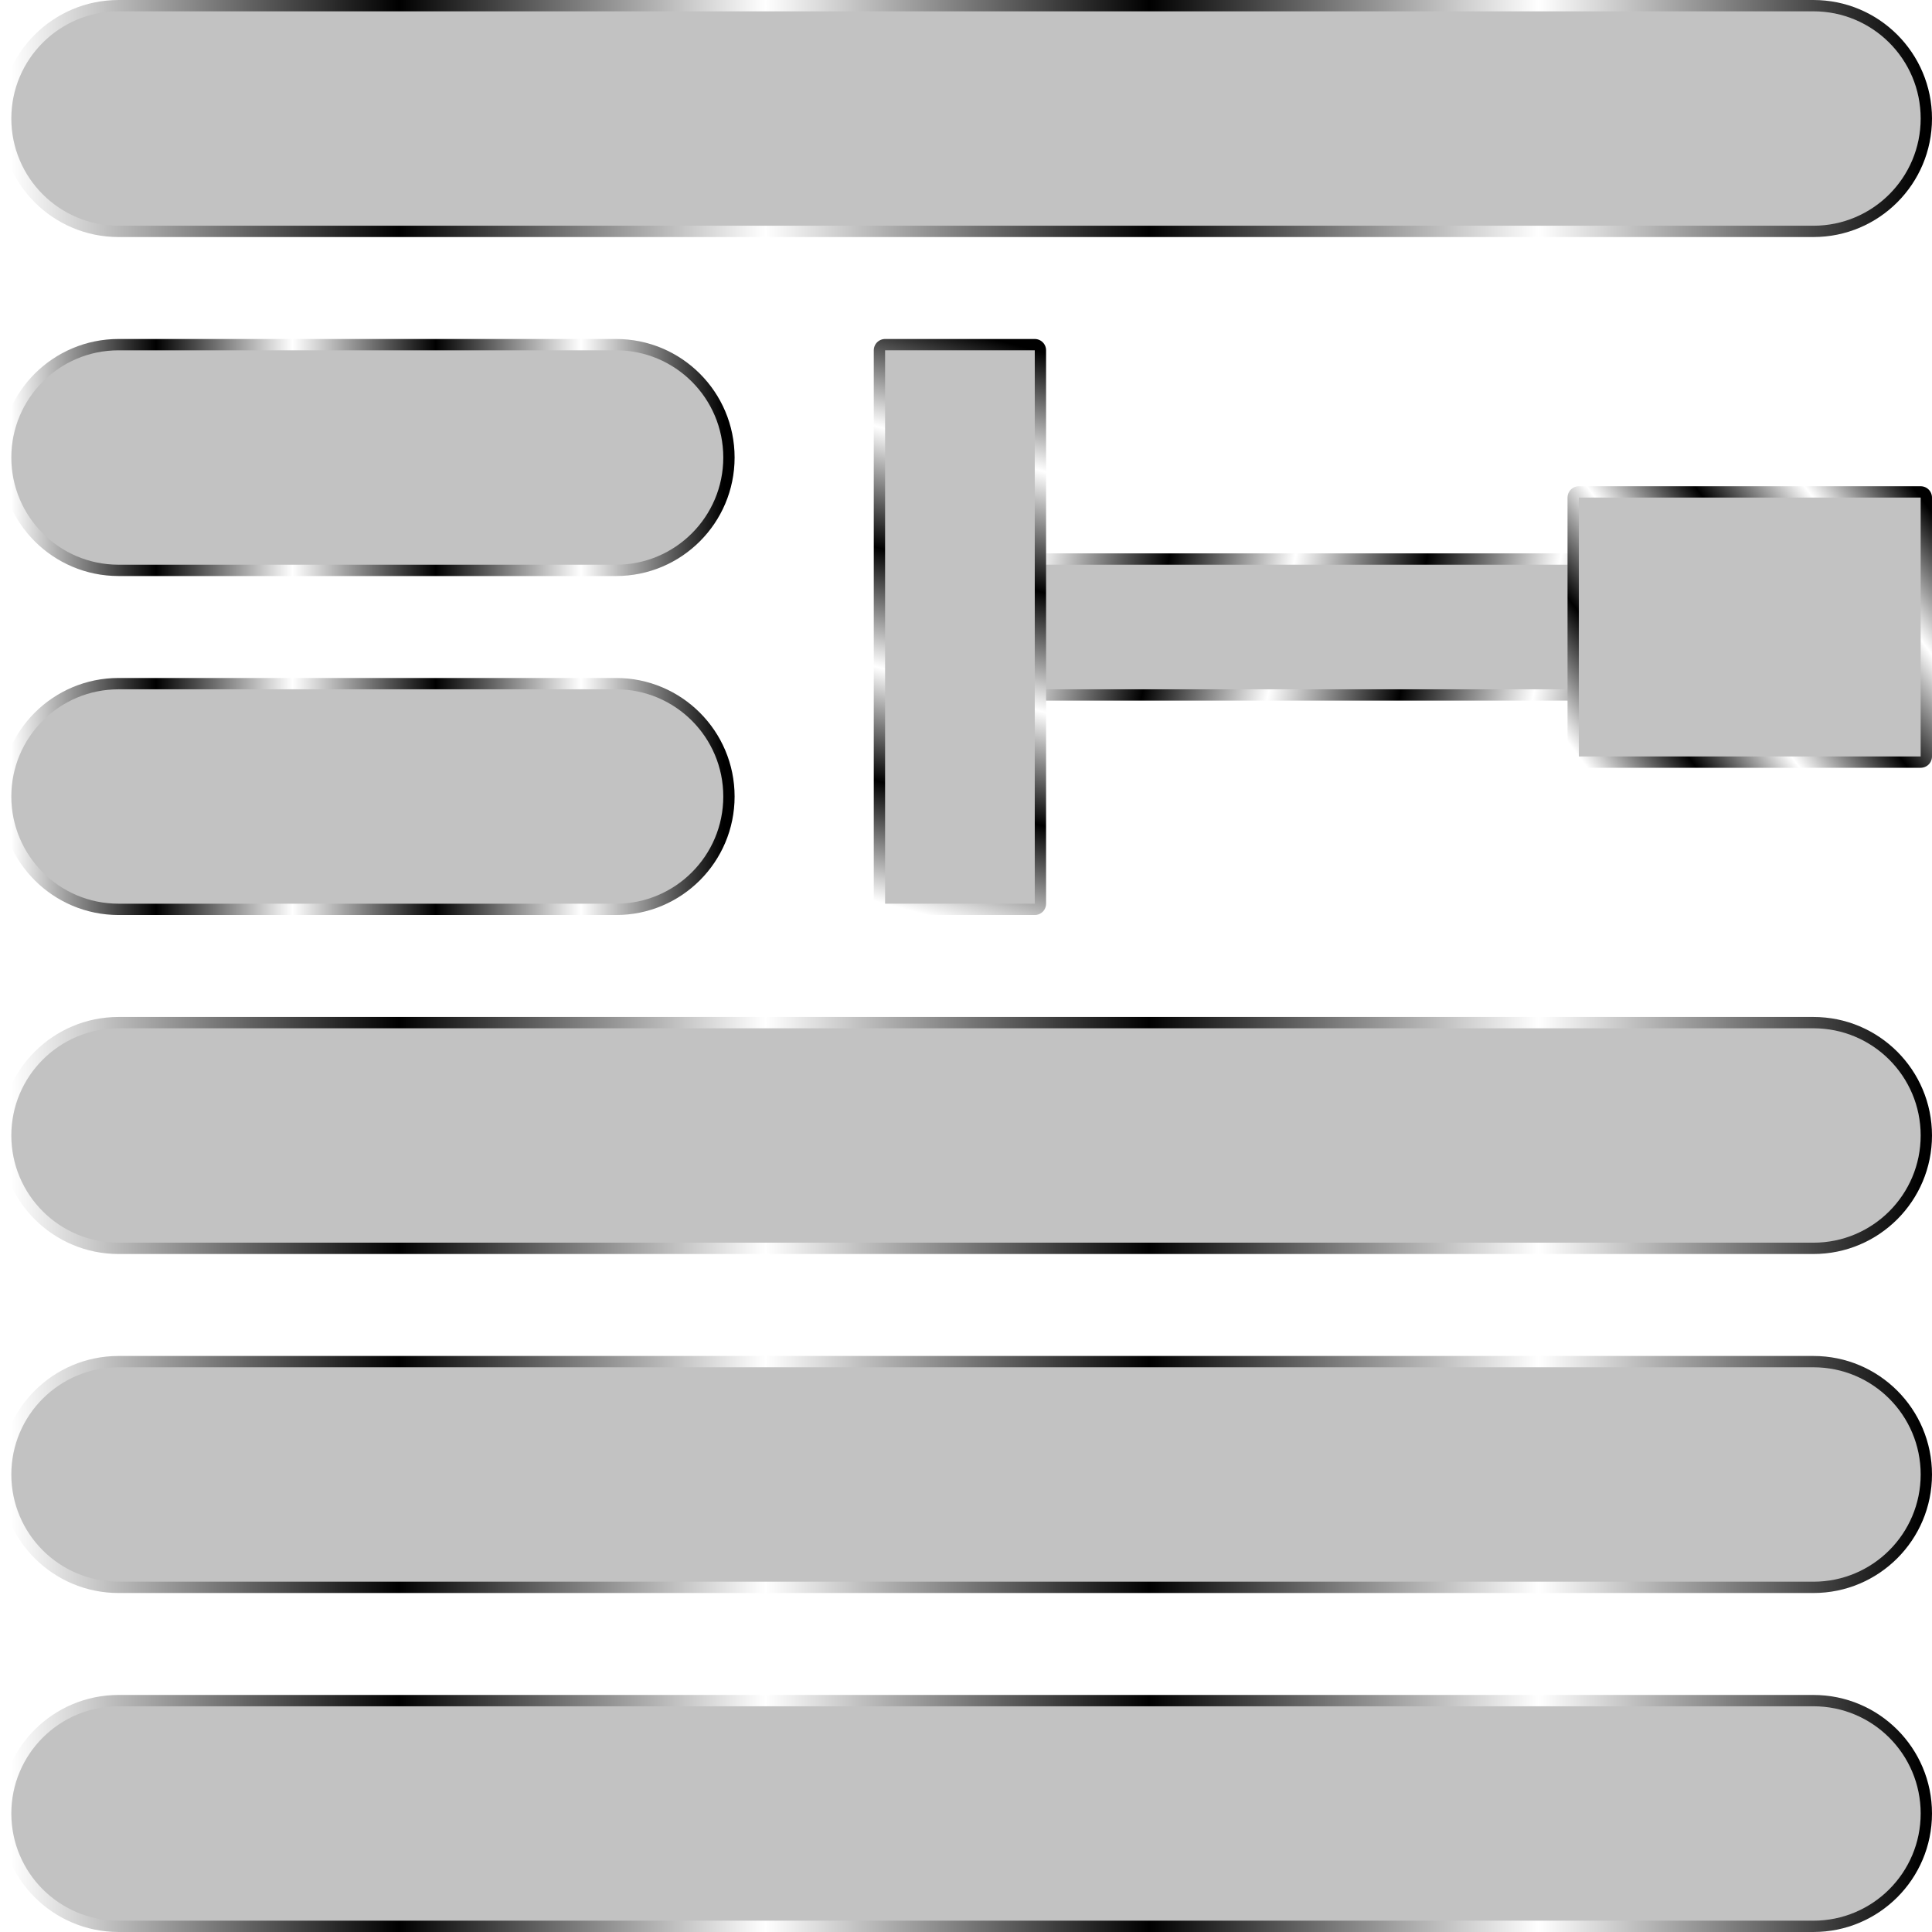
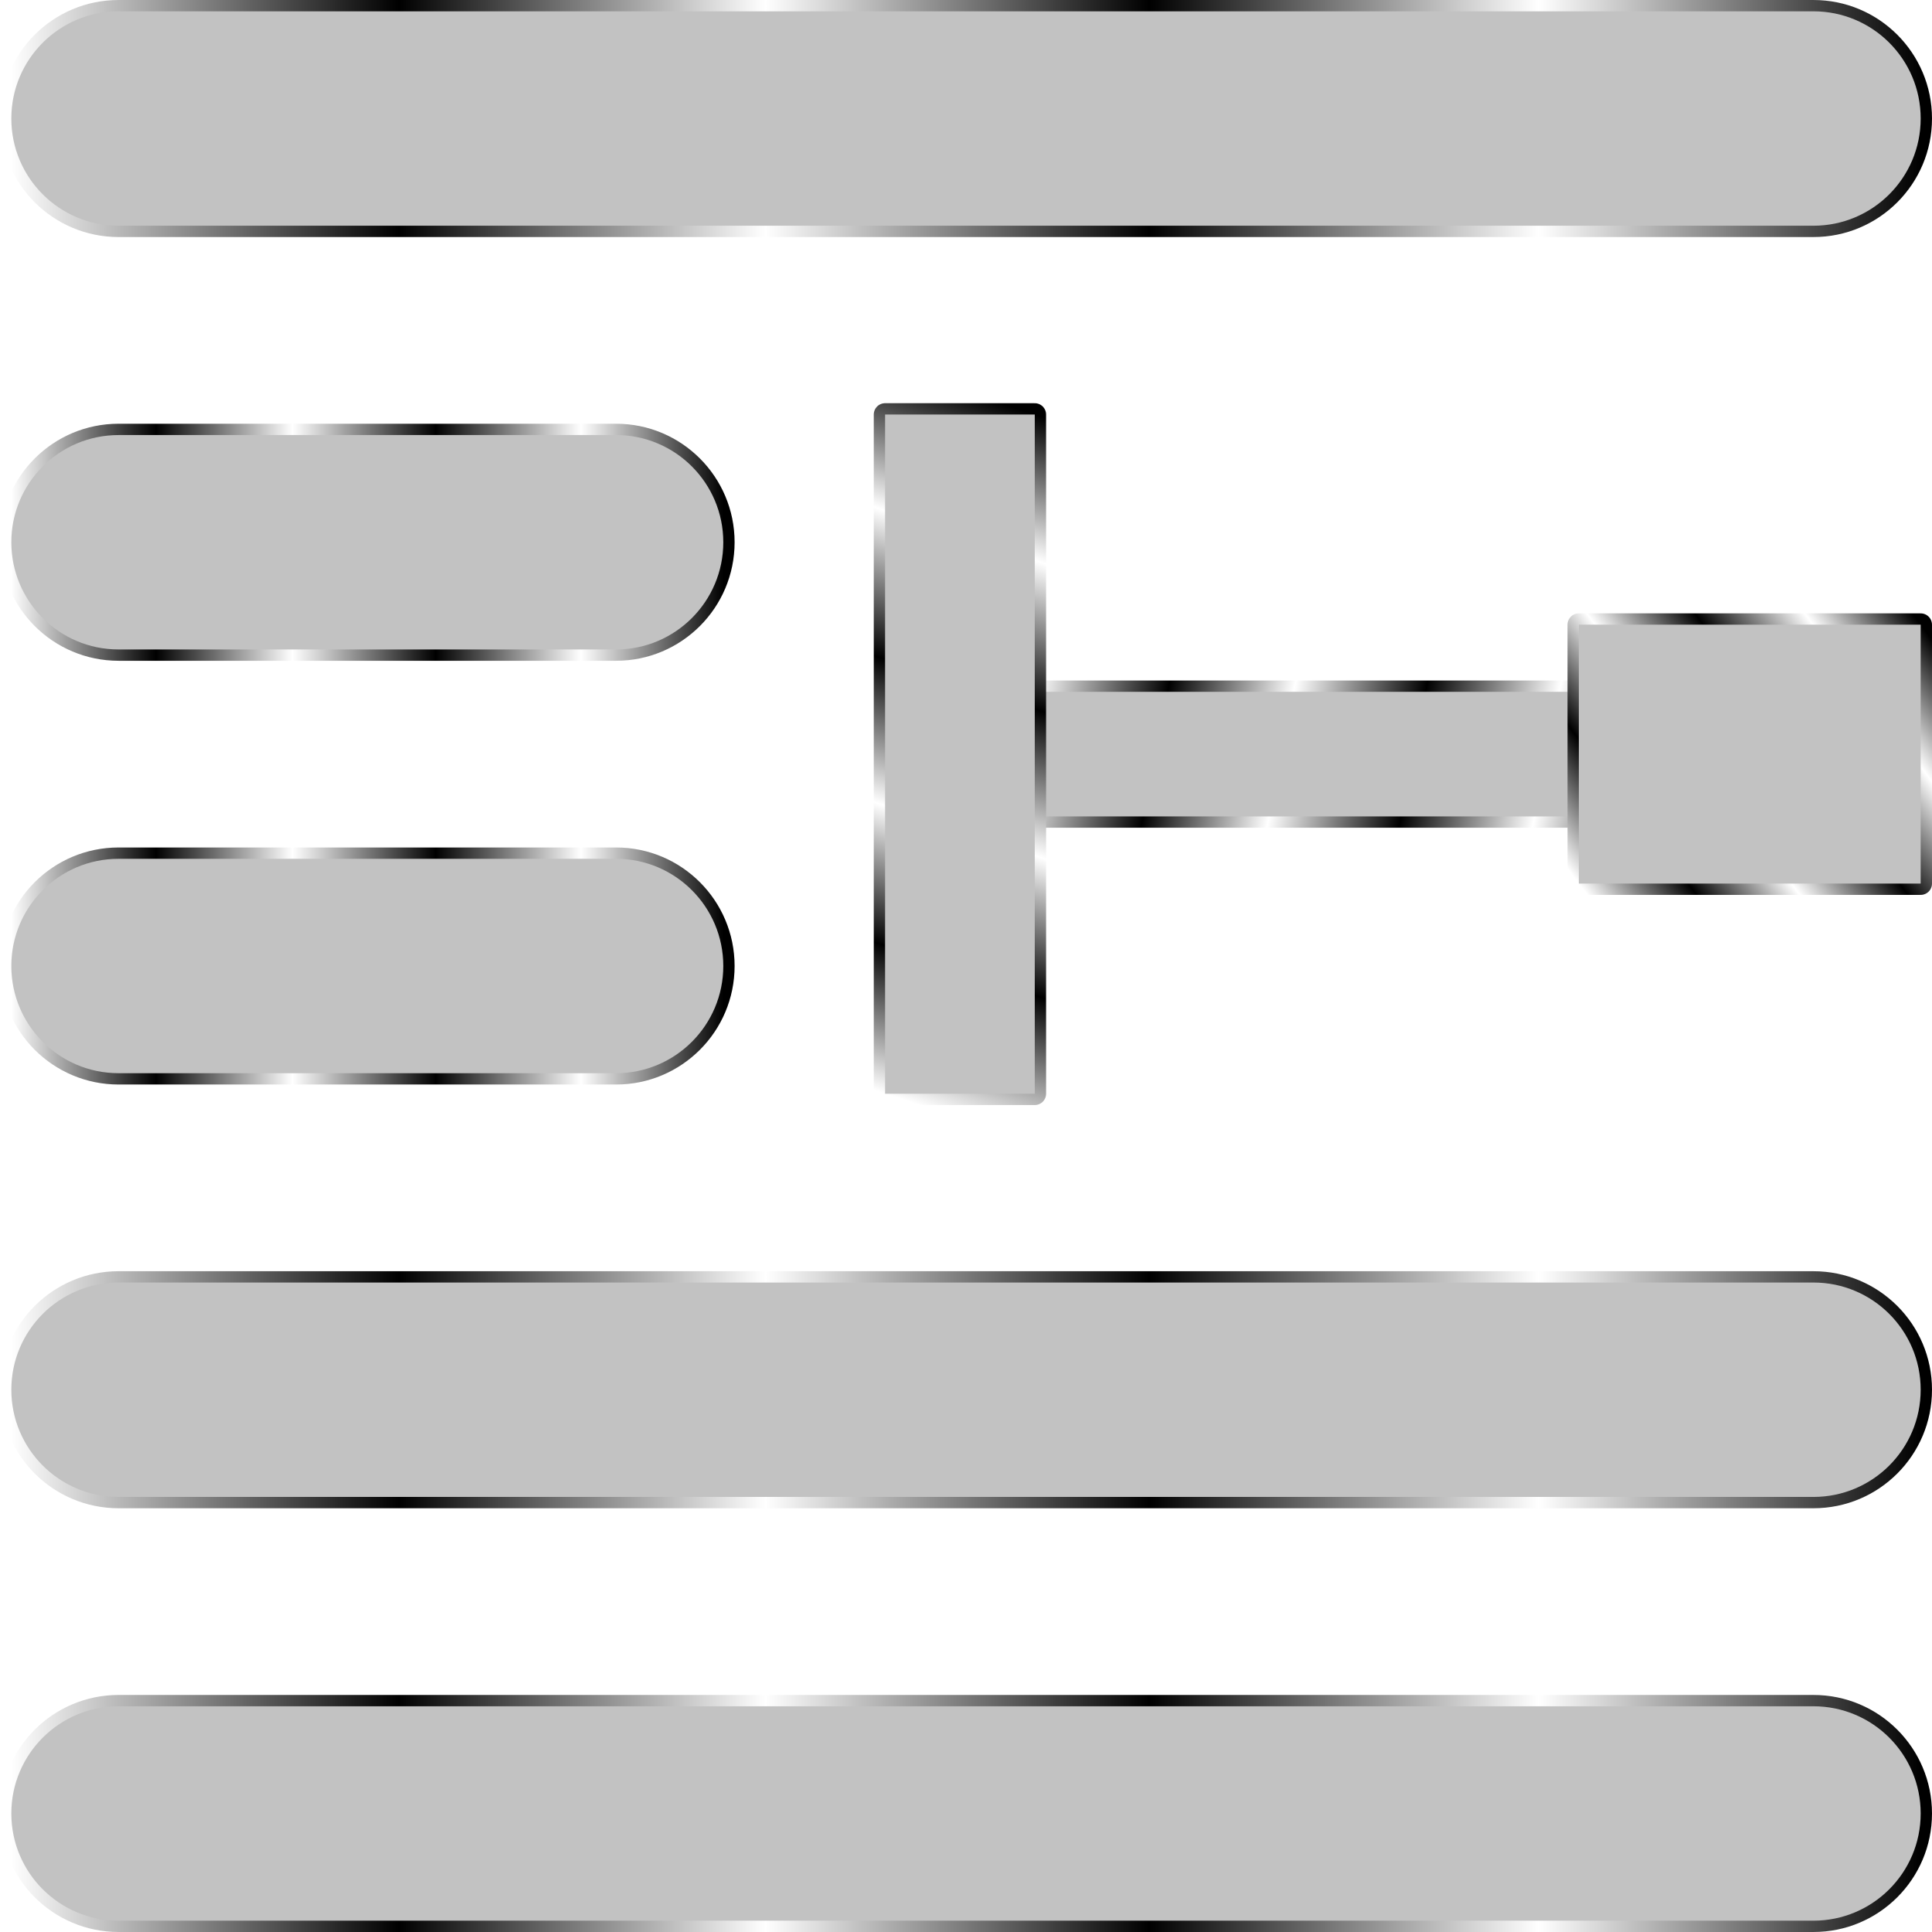
<svg xmlns="http://www.w3.org/2000/svg" xmlns:xlink="http://www.w3.org/1999/xlink" width="512" height="512" viewBox="0 0 135.467 135.467" version="1.1" id="svg5" xml:space="preserve">
  <defs id="defs2">
    <linearGradient xlink:href="#linearGradient2" id="linearGradient10" x1="0" y1="7.606" x2="135.467" y2="7.606" gradientUnits="userSpaceOnUse" gradientTransform="matrix(0.9882813,0,0,0.9882813,-134.6729,0.7937492)" />
    <linearGradient xlink:href="#linearGradient2" id="linearGradient11" x1="0" y1="127.861" x2="135.467" y2="127.861" gradientUnits="userSpaceOnUse" gradientTransform="matrix(0.9882813,0,0,0.9882813,-134.6729,0.7937492)" />
-     <linearGradient xlink:href="#linearGradient2" id="linearGradient12" x1="84.954" y1="31.657" x2="135.467" y2="31.657" gradientUnits="userSpaceOnUse" gradientTransform="matrix(0.9882813,0,0,0.9882813,-134.6729,0.7937492)" />
-     <linearGradient xlink:href="#linearGradient2" id="linearGradient13" x1="84.954" y1="55.708" x2="135.467" y2="55.708" gradientUnits="userSpaceOnUse" gradientTransform="matrix(0.9882813,0,0,0.9882813,-134.6729,0.7937492)" />
-     <linearGradient xlink:href="#linearGradient2" id="linearGradient14" x1="0" y1="79.759" x2="135.467" y2="79.759" gradientUnits="userSpaceOnUse" gradientTransform="matrix(0.9882813,0,0,0.9882813,-134.6729,0.7937492)" />
-     <linearGradient xlink:href="#linearGradient2" id="linearGradient15" x1="0" y1="103.81" x2="135.467" y2="103.81" gradientUnits="userSpaceOnUse" gradientTransform="matrix(0.9882813,0,0,0.9882813,-134.6729,0.7937492)" />
-     <linearGradient xlink:href="#linearGradient2" id="linearGradient16" x1="62.854" y1="24.051" x2="73.473" y2="63.313" gradientUnits="userSpaceOnUse" gradientTransform="matrix(0.9882813,0,0,0.9882813,-134.6729,0.7937492)" />
-     <linearGradient xlink:href="#linearGradient2" id="linearGradient17" x1="-1.286237e-08" y1="34.498" x2="24.252" y2="52.866" gradientUnits="userSpaceOnUse" gradientTransform="matrix(0.9882813,0,0,0.9882813,-134.6729,0.7937492)" />
-     <linearGradient xlink:href="#linearGradient2" id="linearGradient18" x1="18.081" y1="48.102" x2="62.854" y2="39.262" gradientUnits="userSpaceOnUse" gradientTransform="matrix(0.9882813,0,0,0.9882813,-134.6729,0.7937492)" />
+     <linearGradient xlink:href="#linearGradient2" id="linearGradient12" x1="84.954" y1="31.657" x2="135.467" y2="31.657" gradientUnits="userSpaceOnUse" gradientTransform="matrix(0.9882813,0,0,0.9882813,-134.6729,6.736053)" />
+     <linearGradient xlink:href="#linearGradient2" id="linearGradient13" x1="84.954" y1="55.708" x2="135.467" y2="55.708" gradientUnits="userSpaceOnUse" gradientTransform="matrix(0.9882813,0,0,0.9882813,-134.6729,12.67836)" />
+     <linearGradient xlink:href="#linearGradient2" id="linearGradient15" x1="0" y1="103.81" x2="135.467" y2="103.81" gradientUnits="userSpaceOnUse" gradientTransform="matrix(0.9882813,0,0,0.9882813,-134.6729,-5.148562)" />
+     <linearGradient xlink:href="#linearGradient2" id="linearGradient16" x1="62.854" y1="24.051" x2="73.473" y2="63.313" gradientUnits="userSpaceOnUse" gradientTransform="matrix(0.9882813,0,0,1.212993,-134.6729,-0.1087292)" />
+     <linearGradient xlink:href="#linearGradient2" id="linearGradient17" x1="-1.286237e-08" y1="34.498" x2="24.252" y2="52.866" gradientUnits="userSpaceOnUse" gradientTransform="matrix(0.9882813,0,0,0.9882813,-134.6729,9.707206)" />
+     <linearGradient xlink:href="#linearGradient2" id="linearGradient18" x1="18.081" y1="48.102" x2="62.854" y2="39.262" gradientUnits="userSpaceOnUse" gradientTransform="matrix(0.9882813,0,0,0.9882813,-134.6729,9.707206)" />
    <linearGradient id="linearGradient2">
      <stop style="stop-color:#000000;stop-opacity:1;" offset="0" id="stop3" />
      <stop style="stop-color:#ffffff;stop-opacity:1;" offset="0.2" id="stop7" />
      <stop style="stop-color:#000000;stop-opacity:1;" offset="0.404" id="stop8" />
      <stop style="stop-color:#ffffff;stop-opacity:1;" offset="0.605" id="stop9-8" />
      <stop style="stop-color:#000000;stop-opacity:1;" offset="0.797" id="stop10-9" />
      <stop style="stop-color:#ffffff;stop-opacity:1;" offset="1" id="stop6" />
    </linearGradient>
  </defs>
  <g id="layer1">
    <rect style="fill:#c2c2c2;stroke:url(#linearGradient10);stroke-width:1.587;stroke-linecap:round;stroke-linejoin:round;stroke-miterlimit:12;paint-order:markers stroke fill" id="rect1" width="133.879" height="15.033" x="-134.673" y="0.794" ry="7.517" transform="scale(-1,1)" />
    <rect style="fill:#c2c2c2;stroke:url(#linearGradient11);stroke-width:1.587;stroke-linecap:round;stroke-linejoin:round;stroke-miterlimit:12;paint-order:markers stroke fill" id="rect2" width="133.879" height="15.033" x="-134.673" y="119.64" ry="7.517" transform="scale(-1,1)" />
-     <rect style="fill:#c2c2c2;stroke:url(#linearGradient12);stroke-width:1.587;stroke-linecap:round;stroke-linejoin:round;stroke-miterlimit:12;paint-order:markers stroke fill" id="rect3" width="49.921" height="15.033" x="-50.715" y="24.563" ry="7.517" transform="scale(-1,1)" />
-     <rect style="fill:#c2c2c2;stroke:url(#linearGradient13);stroke-width:1.587;stroke-linecap:round;stroke-linejoin:round;stroke-miterlimit:12;paint-order:markers stroke fill" id="rect4" width="49.921" height="15.033" x="-50.715" y="48.332" ry="7.517" transform="scale(-1,1)" />
-     <rect style="fill:#c2c2c2;stroke:url(#linearGradient14);stroke-width:1.587;stroke-linecap:round;stroke-linejoin:round;stroke-miterlimit:12;paint-order:markers stroke fill" id="rect5" width="133.879" height="15.033" x="-134.673" y="72.101" ry="7.517" transform="scale(-1,1)" />
-     <rect style="fill:#c2c2c2;stroke:url(#linearGradient15);stroke-width:1.587;stroke-linecap:round;stroke-linejoin:round;stroke-miterlimit:12;paint-order:markers stroke fill" id="rect6" width="133.879" height="15.033" x="-134.673" y="95.871" ry="7.517" transform="scale(-1,1)" />
-     <rect style="fill:#c2c2c2;stroke:url(#linearGradient18);stroke-width:1.587;stroke-linecap:round;stroke-linejoin:round;stroke-miterlimit:12;paint-order:markers stroke fill" id="rect9" width="44.248" height="8.736" x="-116.803" y="39.596" transform="scale(-1,1)" />
-     <rect style="fill:#c2c2c2;stroke:url(#linearGradient17);stroke-width:1.587;stroke-linecap:round;stroke-linejoin:round;stroke-miterlimit:12;paint-order:markers stroke fill" id="rect8" width="23.968" height="18.153" x="-134.673" y="34.888" transform="scale(-1,1)" />
-     <rect style="fill:#c2c2c2;stroke:url(#linearGradient16);stroke-width:1.587;stroke-linecap:round;stroke-linejoin:round;stroke-miterlimit:12;paint-order:markers stroke fill" id="rect7" width="10.495" height="38.802" x="-72.555" y="24.563" ry="0" transform="scale(-1,1)" />
+     <g id="g1">
+       <rect style="fill:#c2c2c2;stroke:url(#linearGradient12);stroke-width:1.587;stroke-linecap:round;stroke-linejoin:round;stroke-miterlimit:12;paint-order:markers stroke fill" id="rect3" width="49.921" height="15.033" x="-50.715" y="30.505" ry="7.517" transform="scale(-1,1)" />
+       <rect style="fill:#c2c2c2;stroke:url(#linearGradient13);stroke-width:1.587;stroke-linecap:round;stroke-linejoin:round;stroke-miterlimit:12;paint-order:markers stroke fill" id="rect4" width="49.921" height="15.033" x="-50.715" y="60.217" ry="7.517" transform="scale(-1,1)" />
+     </g>
+     <rect style="fill:#c2c2c2;stroke:url(#linearGradient15);stroke-width:1.587;stroke-linecap:round;stroke-linejoin:round;stroke-miterlimit:12;paint-order:markers stroke fill" id="rect6" width="133.879" height="15.033" x="-134.673" y="89.928" ry="7.517" transform="scale(-1,1)" />
+     <rect style="fill:#c2c2c2;stroke:url(#linearGradient18);stroke-width:1.587;stroke-linecap:round;stroke-linejoin:round;stroke-miterlimit:12;paint-order:markers stroke fill" id="rect9" width="44.248" height="8.736" x="-116.803" y="48.509" transform="scale(-1,1)" />
+     <rect style="fill:#c2c2c2;stroke:url(#linearGradient17);stroke-width:1.587;stroke-linecap:round;stroke-linejoin:round;stroke-miterlimit:12;paint-order:markers stroke fill" id="rect8" width="23.968" height="18.153" x="-134.673" y="43.801" transform="scale(-1,1)" />
+     <rect style="fill:#c2c2c2;stroke:url(#linearGradient16);stroke-width:1.587;stroke-linecap:round;stroke-linejoin:round;stroke-miterlimit:12;paint-order:markers stroke fill" id="rect7" width="10.495" height="47.625" x="-72.555" y="29.065" ry="0" transform="scale(-1,1)" />
  </g>
</svg>
